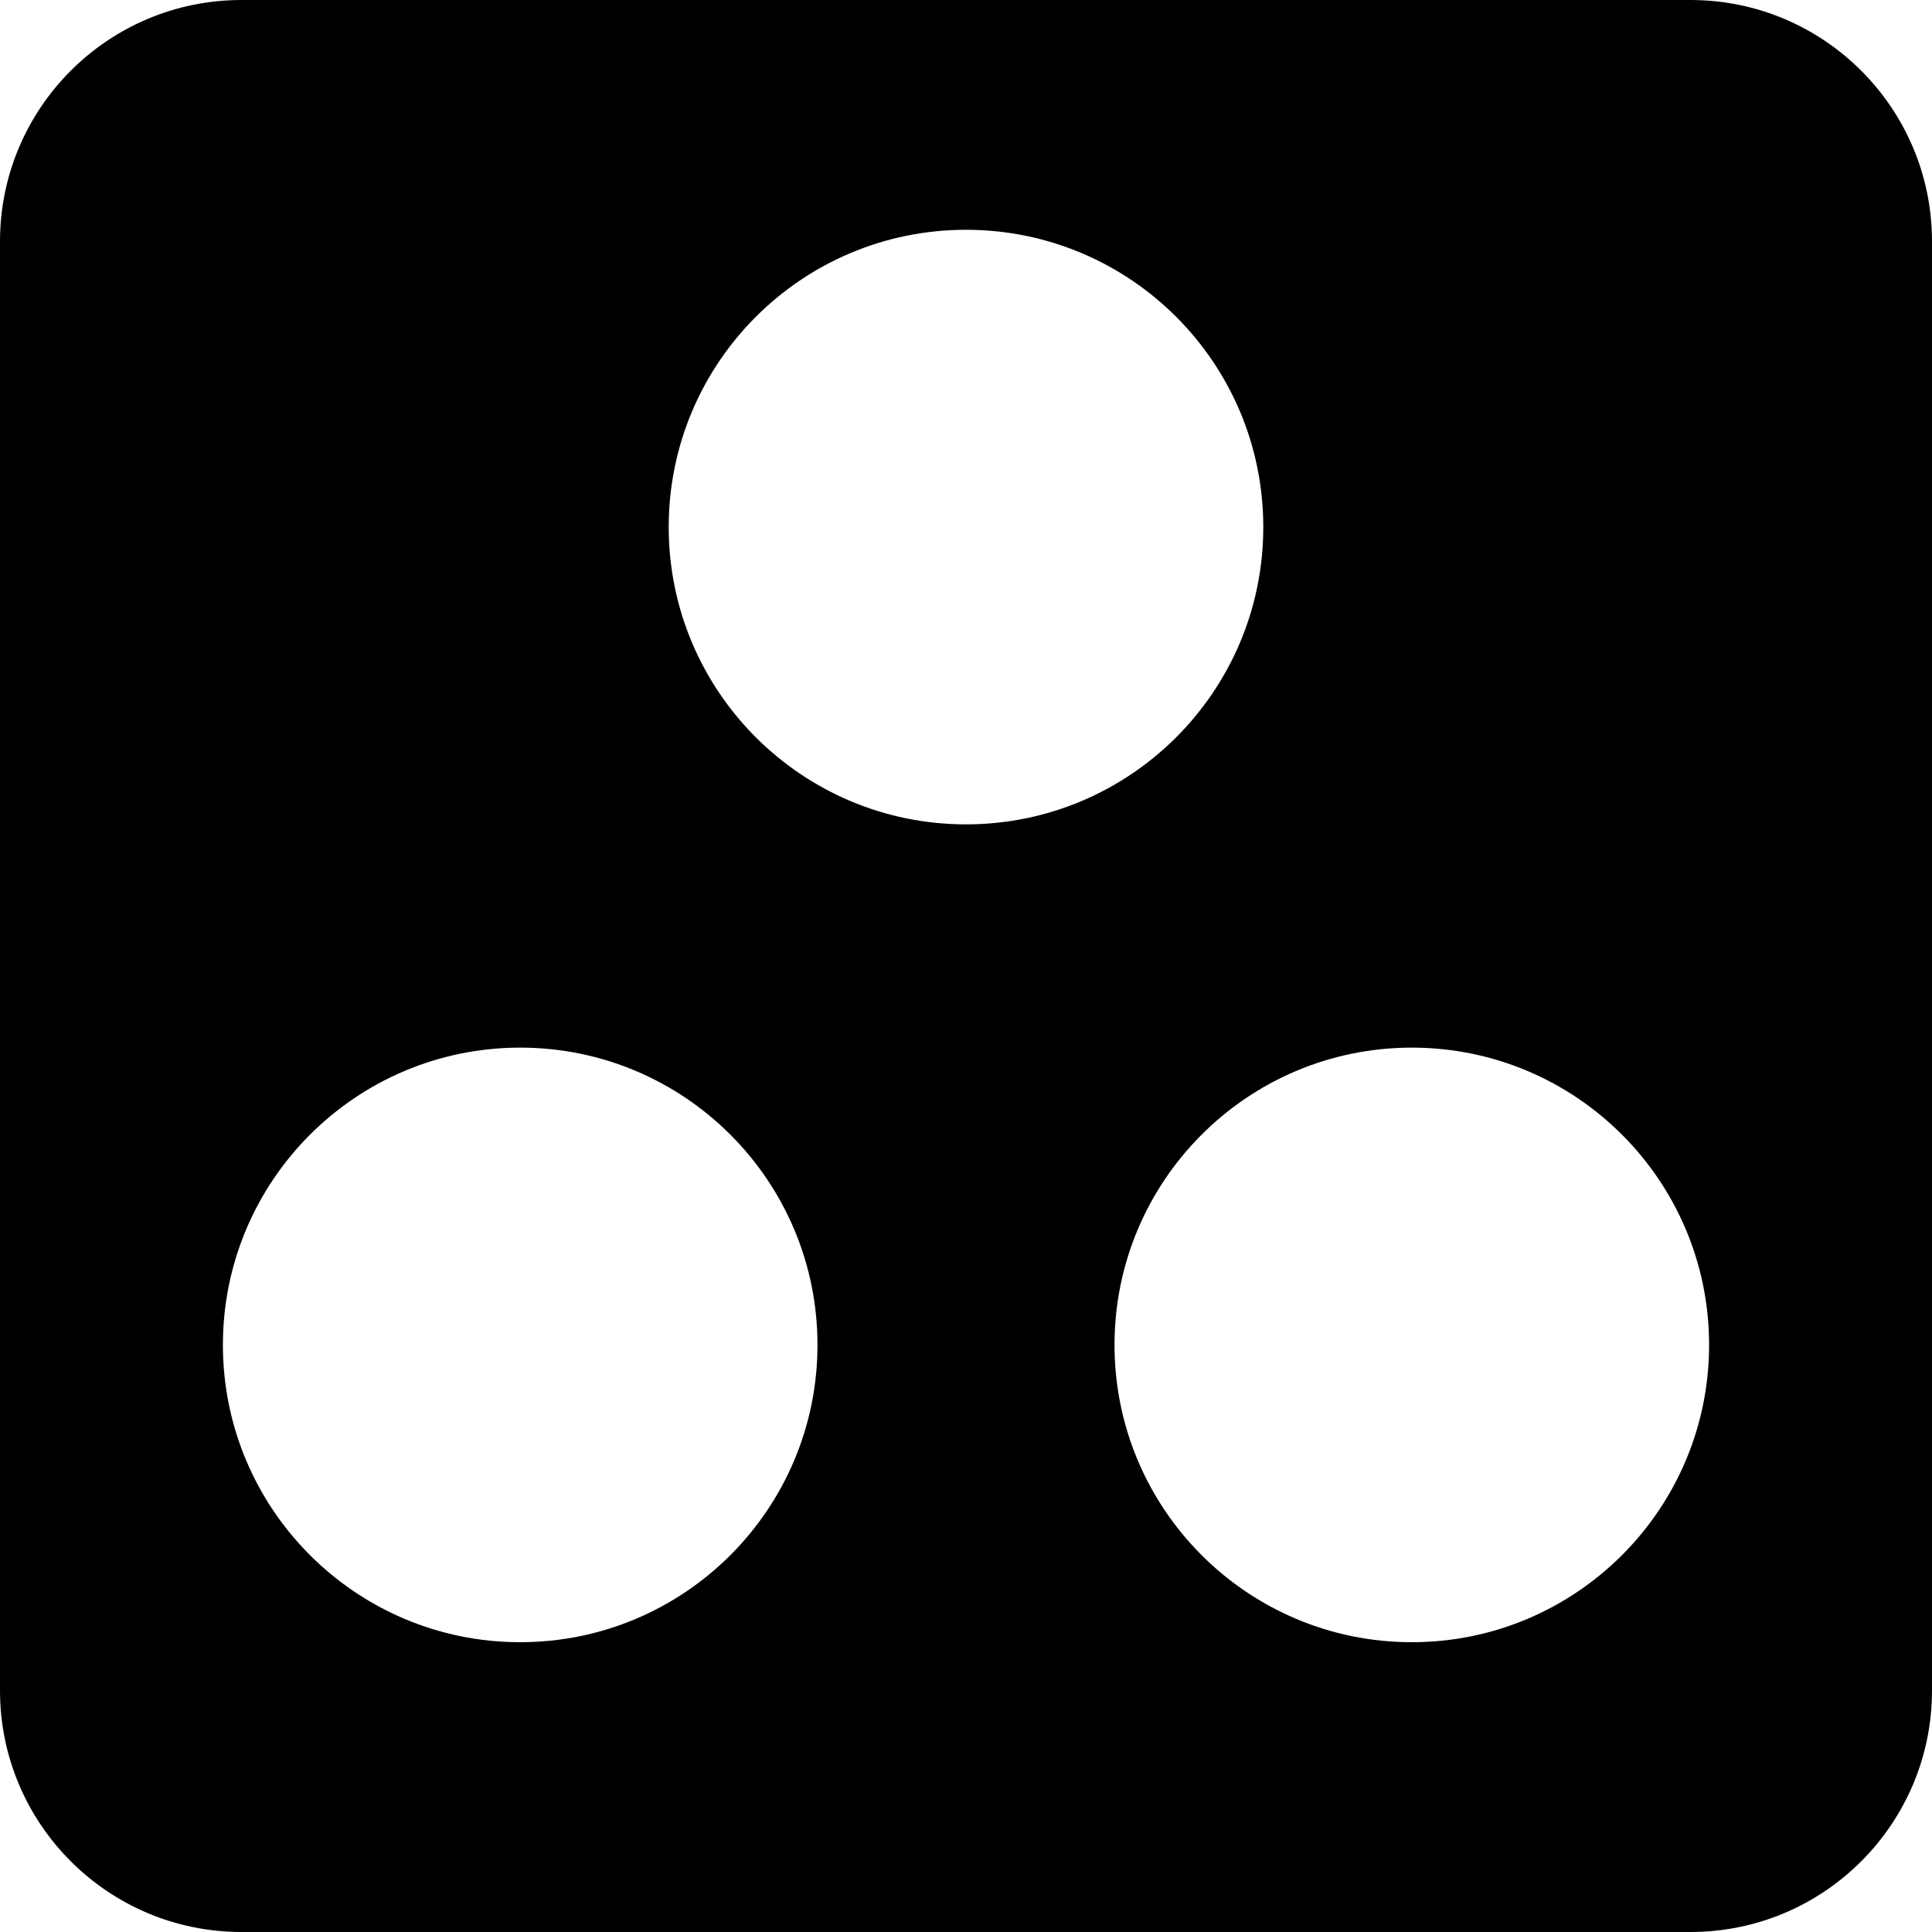
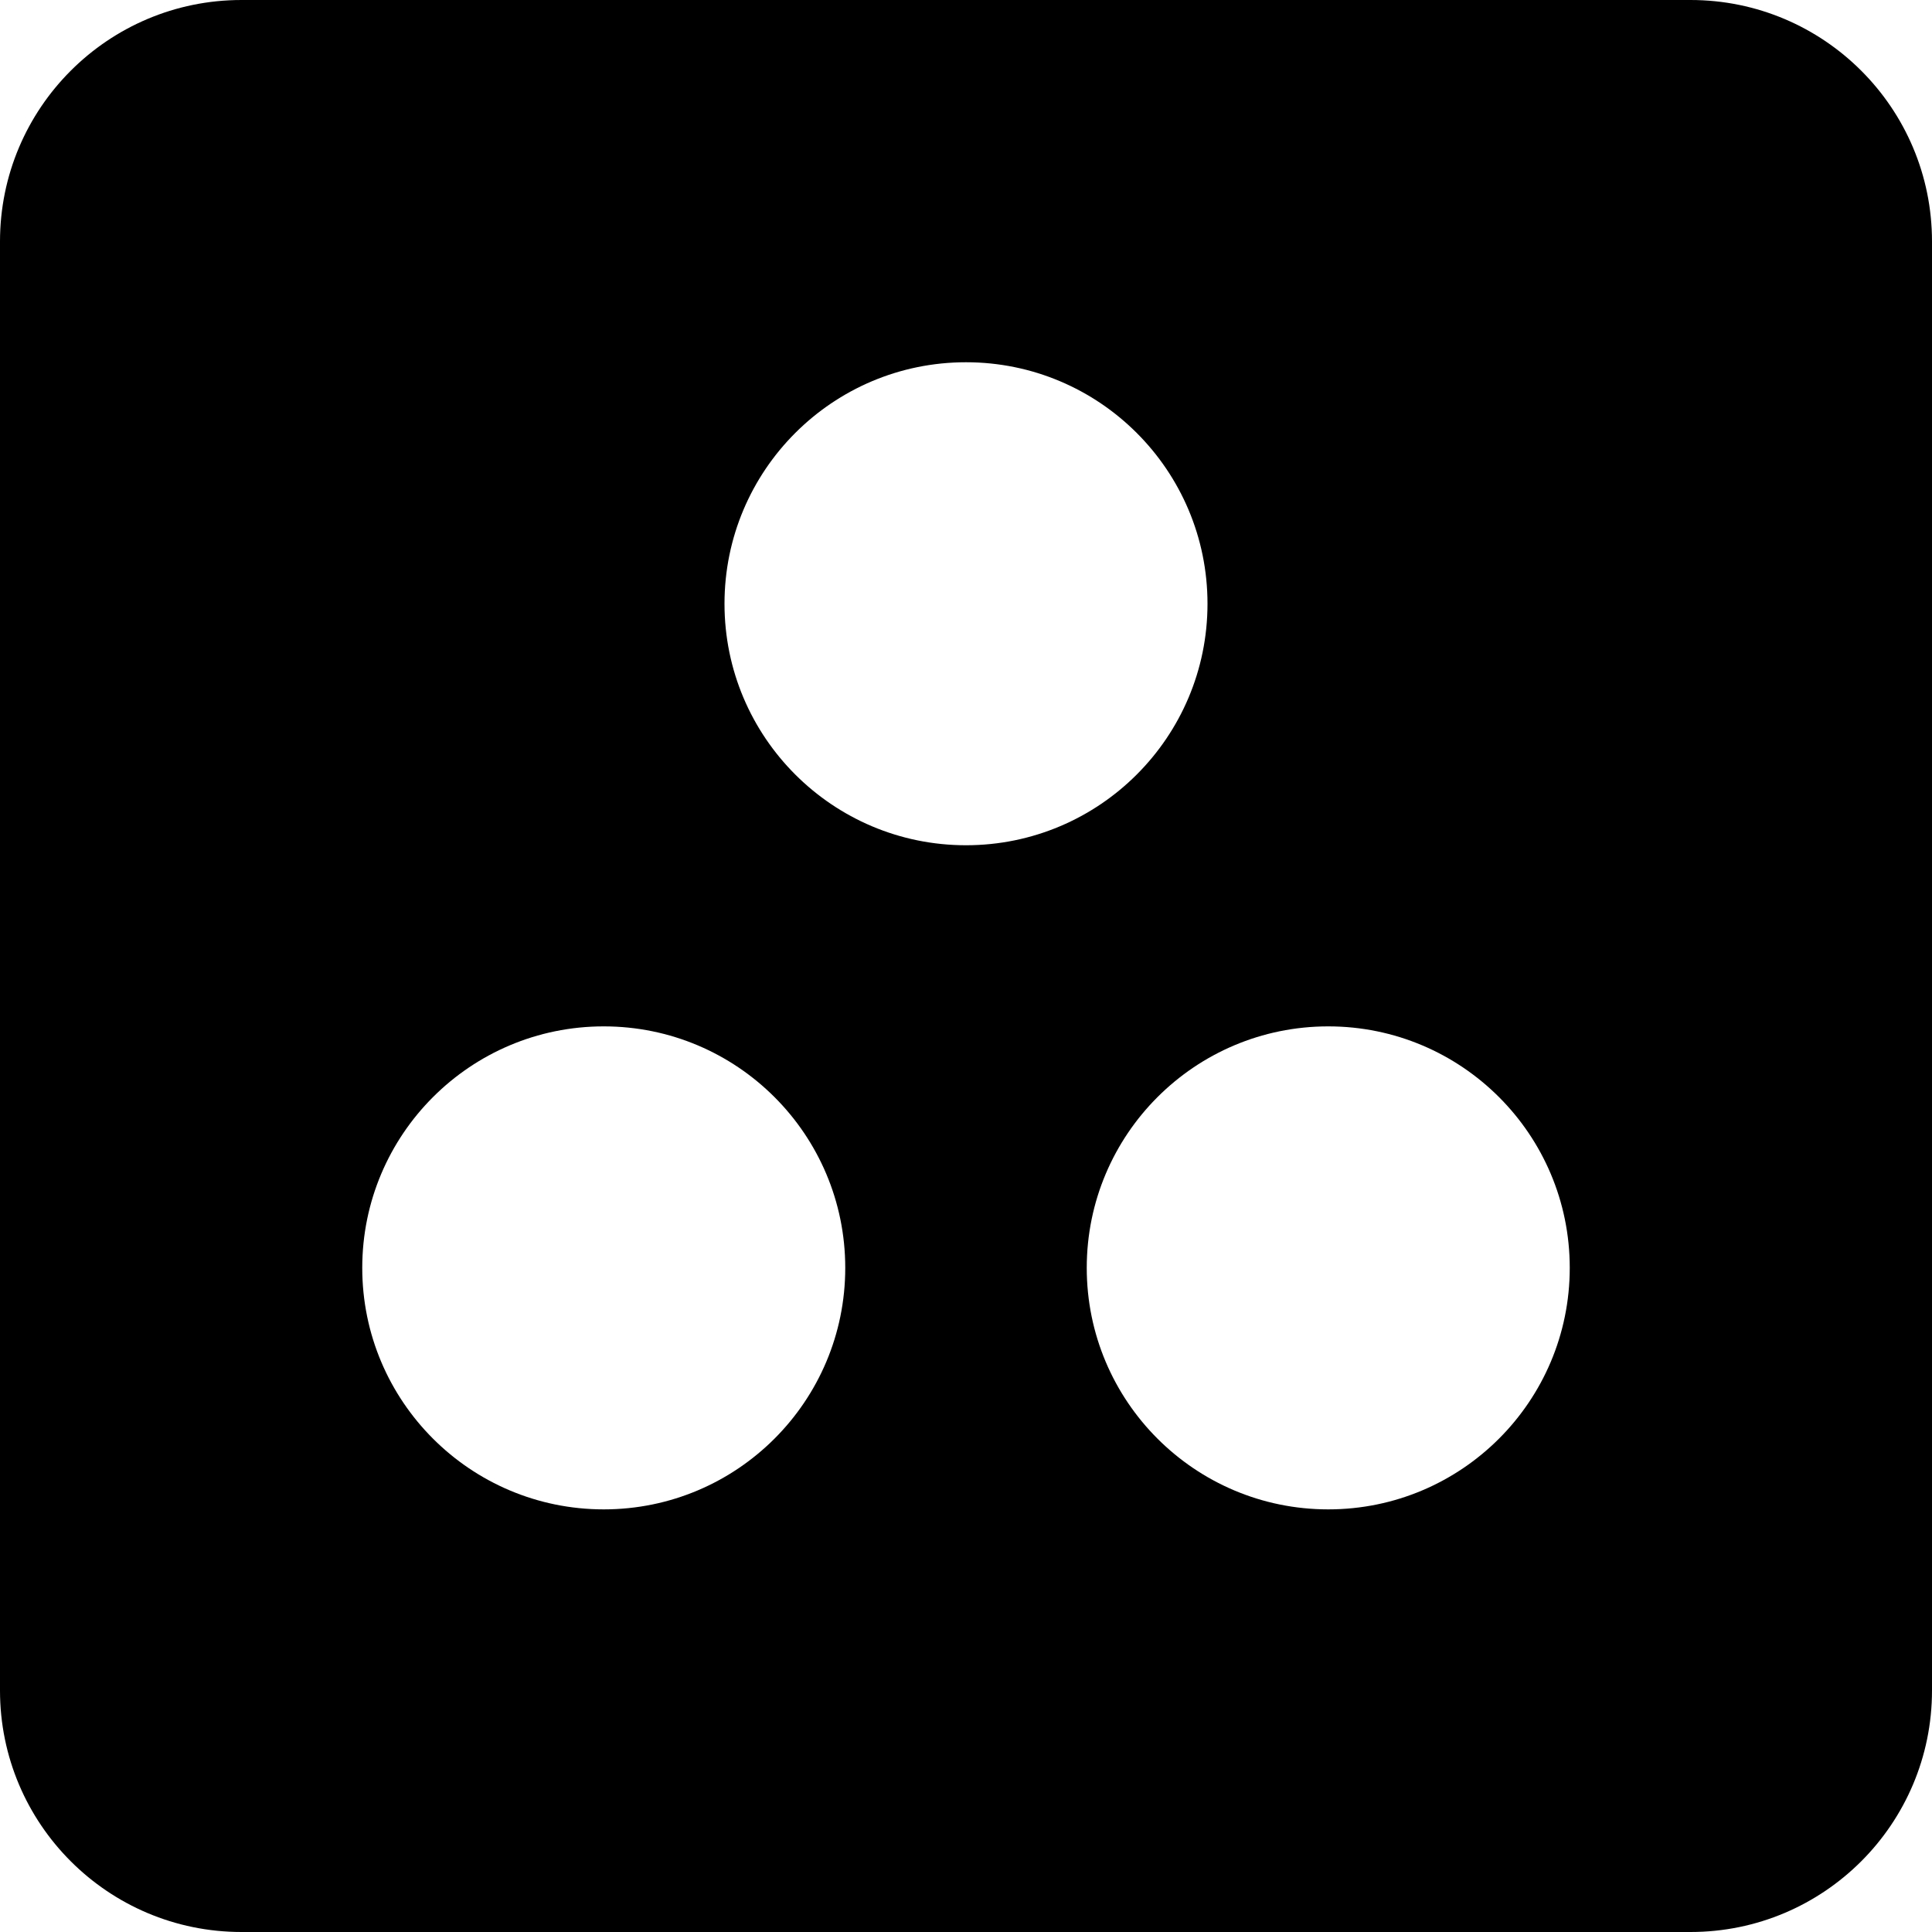
<svg xmlns="http://www.w3.org/2000/svg" data-name="Layer 1" viewBox="0 0 16 16" aria-labelledby="title" role="img" class="symbol symbol-resources-reverse">
-   <path class="cls-1" d="M14 0H2a2 2 0 0 0-2 2v12a2 2 0 0 0 2 2h12a2 2 0 0 0 2-2V2a2 2 0 0 0-2-2zM4.308 13.6a2.462 2.462 0 1 1 2.462-2.462A2.462 2.462 0 0 1 4.308 13.6zm1.23-9.235A2.462 2.462 0 1 1 8 6.827a2.462 2.462 0 0 1-2.462-2.462zm6.154 9.235a2.462 2.462 0 1 1 2.462-2.462 2.462 2.462 0 0 1-2.462 2.462z" role="presentation" />
+   <path class="cls-1" d="M14 0H2a2 2 0 0 0-2 2v12a2 2 0 0 0 2 2h12a2 2 0 0 0 2-2V2a2 2 0 0 0-2-2zM5 12.5a2 2 0 1 1 2-2 2 2 0 0 1-2 2zM6 5a2 2 0 1 1 2 2 2 2 0 0 1-2-2zm5 7.5a2 2 0 1 1 2-2 2 2 0 0 1-2 2z" role="presentation" />
</svg>
